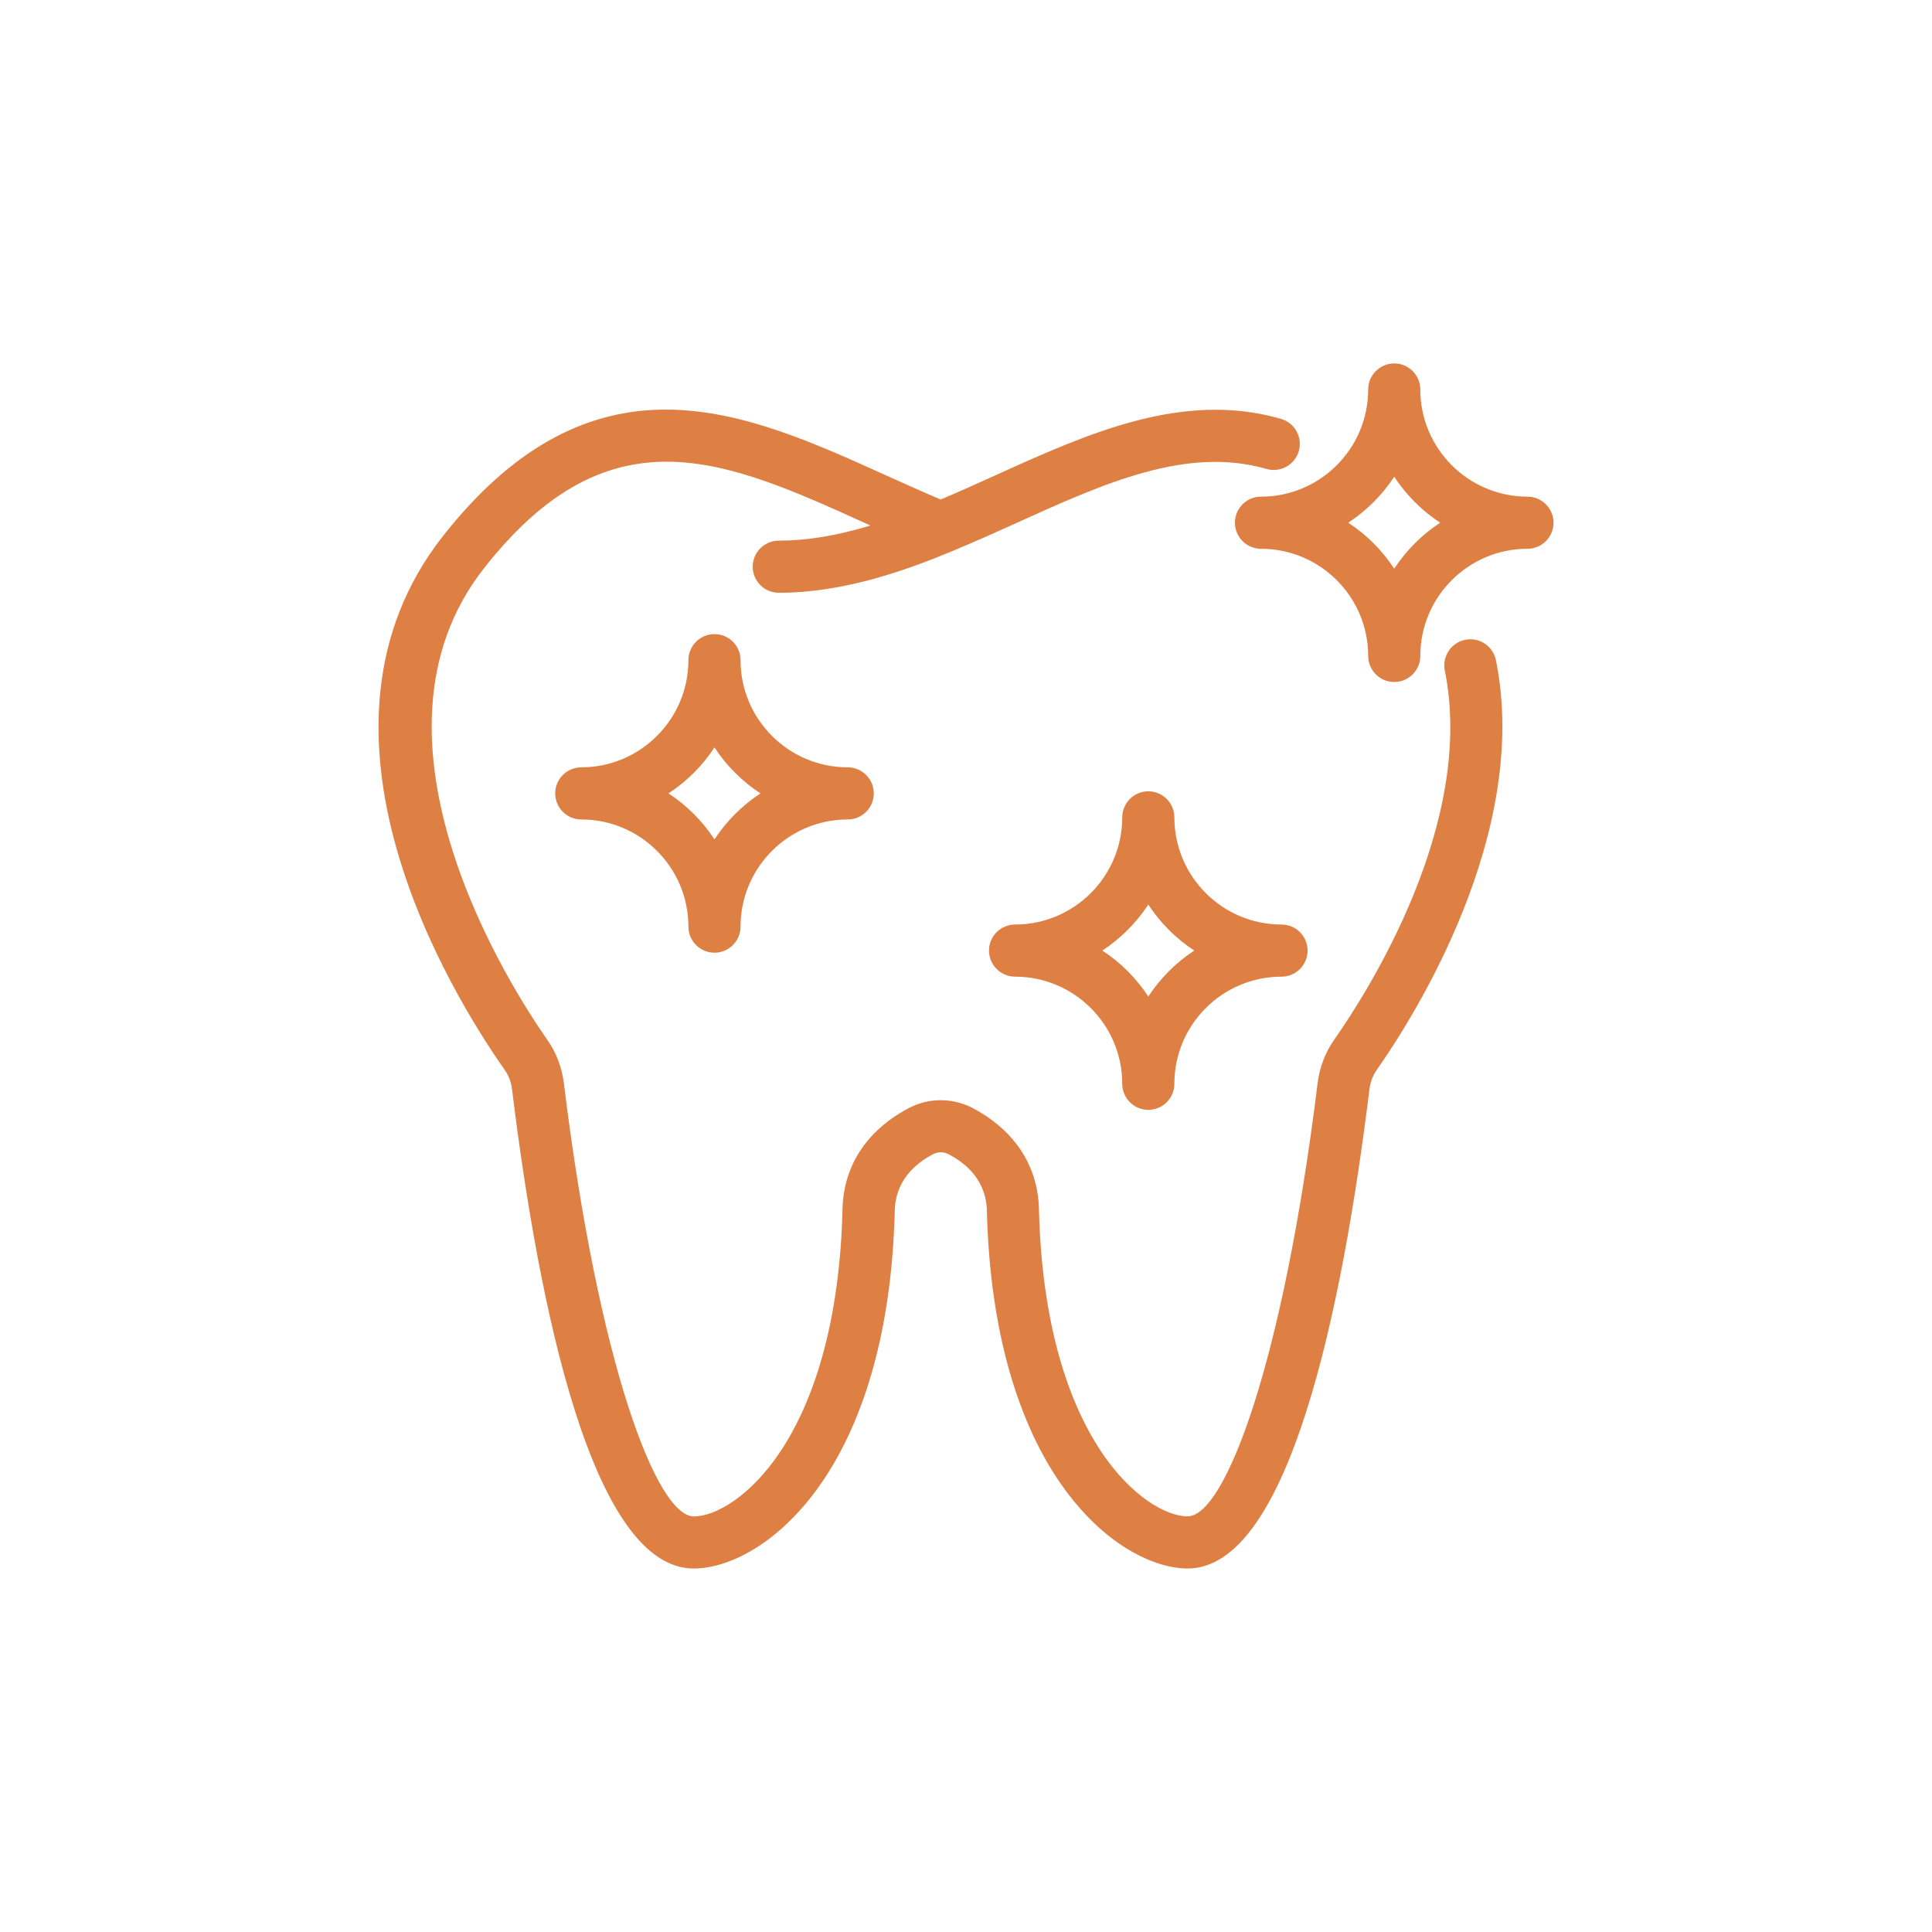
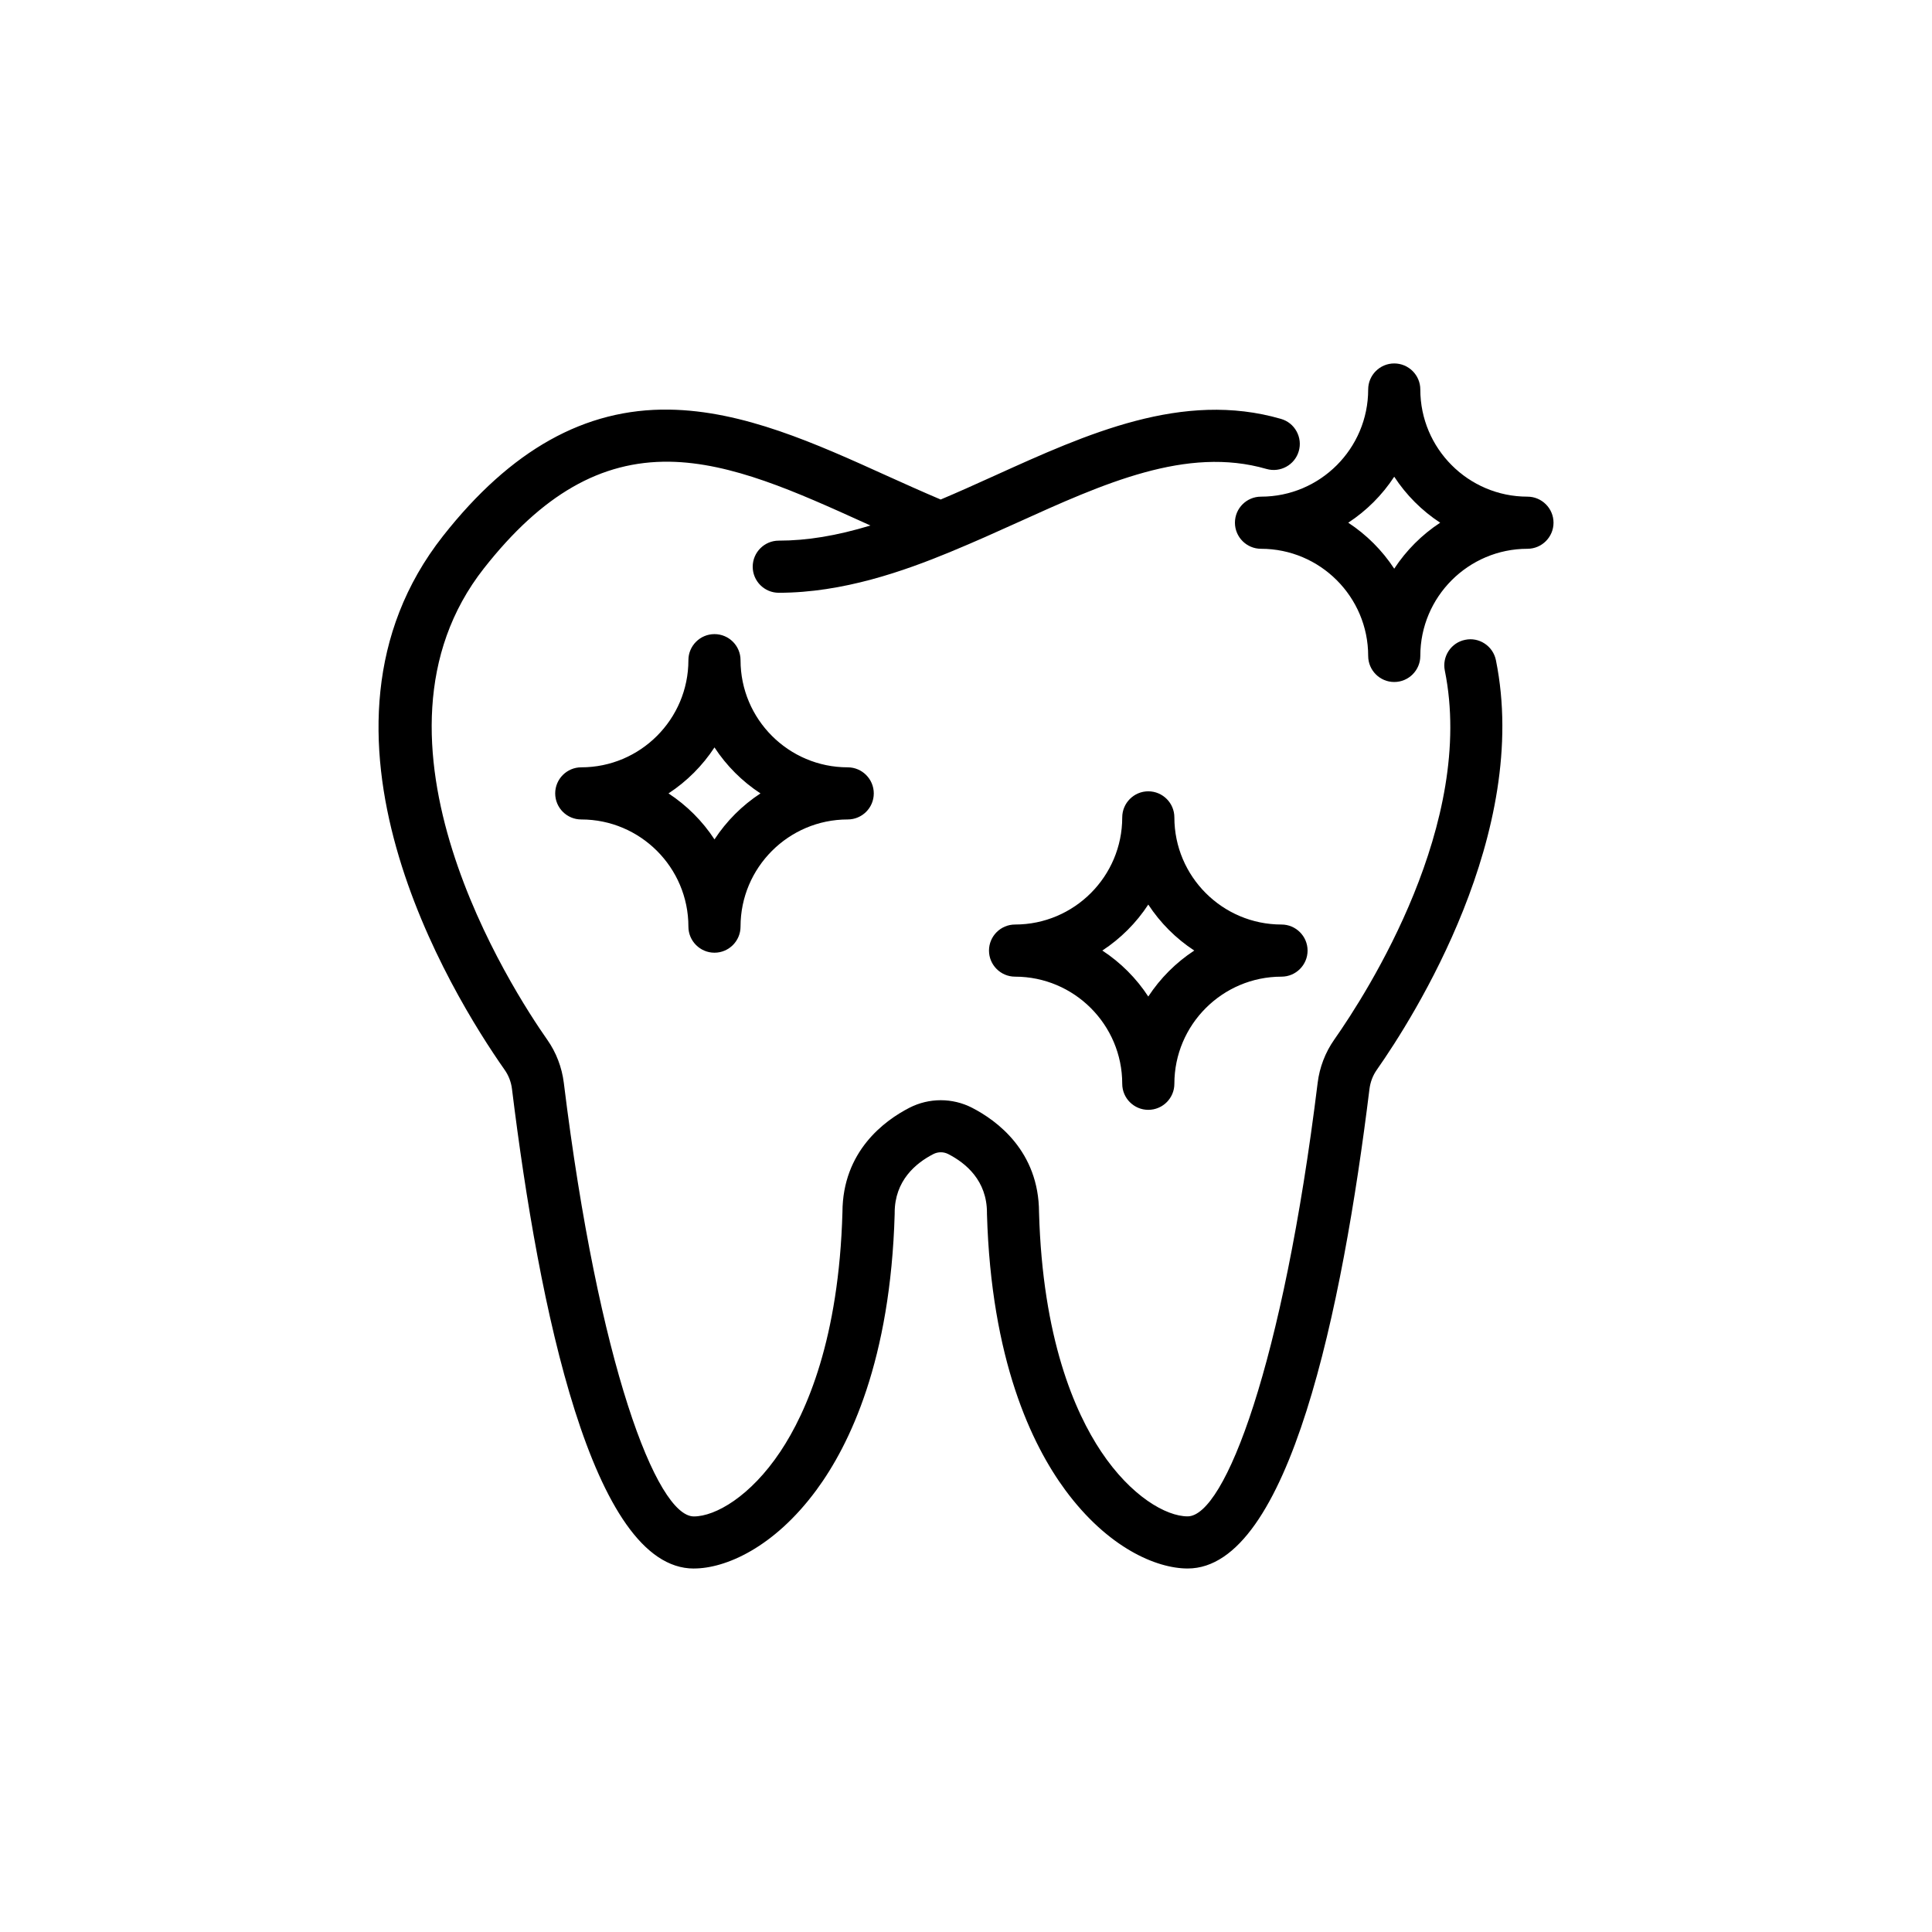
<svg xmlns="http://www.w3.org/2000/svg" id="Layer_1" viewBox="0 0 600 600">
  <defs>
-     <style>.cls-1{fill:#de7f43;}</style>
+     <style />
  </defs>
  <path class="cls-1" d="m455.48,201.15c-3.02.61-4.98,3.56-4.37,6.6,9.79,48.28-24.14,101.45-34.77,116.59-2.52,3.61-4.15,7.84-4.69,12.26-9.91,80.56-27.54,136.82-42.86,136.82-14.39,0-46.61-24.41-48.65-96.91-.06-17.68-12.2-26.55-19.45-30.28-5.36-2.76-11.77-2.76-17.14,0-7.25,3.73-19.39,12.61-19.45,30.28-2.03,72.52-34.26,96.92-48.65,96.92-15.32,0-32.95-56.27-42.86-136.83-.54-4.42-2.17-8.65-4.69-12.25-10.8-15.39-62.48-94.9-19.57-149.44,40.45-51.41,77.95-34.42,121.35-14.75,2.49,1.13,5.03,2.27,7.57,3.4-11.72,4.05-23.55,6.83-35.42,6.83-3.09,0-5.59,2.51-5.59,5.6s2.5,5.59,5.59,5.59c18.04,0,35.37-5.51,52.22-12.45.13-.05.25-.1.38-.16,6.78-2.8,13.49-5.81,20.12-8.81,27.65-12.53,53.78-24.36,79.44-16.94,2.97.85,6.07-.84,6.93-3.82.86-2.97-.85-6.08-3.82-6.93-29.66-8.58-58.9,4.68-87.17,17.5-5.89,2.67-11.83,5.35-17.82,7.86-5.97-2.51-11.99-5.21-17.82-7.85-43.7-19.8-88.89-40.29-134.77,18.01-46.61,59.24,2.93,139.57,19.21,162.78,1.5,2.12,2.42,4.55,2.74,7.18,6.75,54.77,22.72,146.66,53.97,146.66,18.53,0,57.52-26.33,59.83-107.71,0-.09,0-.18,0-.27,0-11.22,7.27-17.32,13.37-20.45,2.17-1.11,4.75-1.11,6.91,0,6.1,3.13,13.38,9.23,13.38,20.43h0v.02c0,.09,0,.18,0,.27,2.31,81.37,41.3,107.7,59.83,107.7,31.25,0,47.23-91.88,53.97-146.65.33-2.64,1.24-5.06,2.74-7.19,11.28-16.07,47.25-72.6,36.57-125.25-.62-3.03-3.58-5-6.6-4.37Z" />
  <path class="cls-1" d="m215.46,487.12c-31.51,0-48.09-80.95-56.45-148.85-.27-2.24-1.05-4.27-2.3-6.04-16.54-23.58-66.8-105.19-19.13-165.77,21.07-26.77,44.07-39.63,70.2-39.25,23.02.31,45.66,10.58,67.56,20.5,5.4,2.44,11.14,5.02,16.8,7.42,5.45-2.3,10.84-4.73,16.78-7.42,28.71-13.01,58.36-26.45,88.9-17.62,2.08.6,3.8,1.97,4.84,3.87,1.04,1.9,1.29,4.09.68,6.16-1.23,4.27-5.73,6.75-10.02,5.52-24.8-7.17-50.51,4.48-77.72,16.81-6.03,2.73-13.05,5.89-20.15,8.82-.13.06-.25.11-.37.16-14.33,5.91-33.28,12.66-53.23,12.66-4.46,0-8.09-3.63-8.09-8.09s3.63-8.1,8.09-8.1c8.75,0,17.92-1.5,28.48-4.7-.56-.25-1.11-.5-1.66-.75-21.32-9.66-41.45-18.79-60.79-19.06-21.31-.28-39.58,10.21-57.57,33.08-41.81,53.14,9.04,131.32,19.66,146.45,2.76,3.92,4.53,8.55,5.13,13.38,10.76,87.45,28.83,134.64,40.38,134.64,6.69,0,17.6-6.23,26.88-20.15,8.18-12.28,18.17-35.14,19.27-74.34.06-18.93,13.06-28.45,20.81-32.43,6.09-3.12,13.35-3.12,19.43,0,7.74,3.98,20.75,13.5,20.81,32.49,1.1,39.13,11.09,61.99,19.27,74.26,9.28,13.92,20.19,20.15,26.88,20.15,11.54,0,29.62-47.18,40.38-134.63.59-4.82,2.37-9.45,5.13-13.39,10.49-14.94,43.95-67.36,34.36-114.66-.43-2.12,0-4.29,1.19-6.09,1.2-1.8,3.02-3.03,5.14-3.45,2.1-.44,4.24-.02,6.04,1.16,1.82,1.2,3.06,3.03,3.5,5.16,10.87,53.63-25.55,110.91-36.97,127.19-1.26,1.78-2.03,3.82-2.31,6.06-8.36,67.9-24.94,148.84-56.45,148.84-9.7,0-24.77-6.4-38.01-24.36-10.38-14.08-23.03-40.4-24.32-85.78,0-.09,0-.22,0-.34,0-9.97-6.54-15.41-12.02-18.22-1.45-.75-3.18-.75-4.63,0-5.48,2.81-12.01,8.26-12.01,18.22,0,.12,0,.25,0,.38-1.29,45.35-13.94,71.67-24.32,85.75-13.24,17.96-28.32,24.35-38.01,24.35Zm-8.74-354.93c-24.11,0-45.45,12.23-65.22,37.35-45.53,57.87,3.26,136.95,19.29,159.8,1.73,2.45,2.8,5.25,3.17,8.31,11.31,91.81,30.08,144.46,51.49,144.46,8.09,0,21.84-5.85,33.99-22.32,9.96-13.51,22.1-38.87,23.35-82.96v-.2c0-12.49,8.01-19.22,14.73-22.67,2.88-1.48,6.32-1.48,9.2,0,6.72,3.45,14.73,10.18,14.73,22.66v.18c1.26,44.12,13.39,69.48,23.35,82.99,12.15,16.48,25.9,22.32,33.99,22.32,21.42,0,40.19-52.65,51.49-144.45.38-3.07,1.45-5.87,3.18-8.32,11.13-15.86,46.64-71.64,36.16-123.32-.17-.82-.64-1.52-1.34-1.98-.69-.45-1.5-.61-2.29-.44h-.02c-.81.17-1.5.63-1.96,1.32-.46.69-.62,1.52-.45,2.33,9.98,49.26-24.4,103.17-35.17,118.52-2.29,3.27-3.76,7.12-4.26,11.13-7.89,64.13-24.5,139.02-45.34,139.02-7.44,0-20.03-5.86-31.04-22.38-8.55-12.82-18.98-36.58-20.11-76.96-.06-16.41-11.36-24.66-18.1-28.12-4.65-2.39-10.2-2.39-14.85,0-6.73,3.46-18.04,11.71-18.09,28.06-1.13,40.44-11.56,64.21-20.11,77.03-11.01,16.52-23.6,22.38-31.04,22.38-20.84,0-37.45-74.89-45.34-139.02-.5-4.01-1.97-7.86-4.25-11.11-10.98-15.64-63.49-96.5-19.49-152.42,19.04-24.19,38.62-35.3,61.57-34.98,20.38.29,40.98,9.62,62.78,19.5,2.48,1.12,5.03,2.27,7.56,3.4l5.77,2.58-5.98,2.07c-13.75,4.75-25.27,6.96-36.23,6.96-1.71,0-3.09,1.39-3.09,3.1s1.39,3.09,3.09,3.09c19.07,0,37.41-6.55,51.27-12.26l.12-.05s.1-.04.15-.06l.11-.05c7.04-2.91,14.04-6.06,20.05-8.78,28.08-12.72,54.61-24.75,81.17-17.06,1.64.47,3.36-.48,3.83-2.11.23-.8.14-1.63-.26-2.36s-1.06-1.25-1.85-1.48c-28.76-8.32-57.56,4.73-85.42,17.36-6.36,2.88-12.07,5.45-17.91,7.9l-.97.41-.97-.41c-6.04-2.54-12.16-5.29-17.88-7.88-21.45-9.72-43.61-19.76-65.58-20.06-.33,0-.65,0-.98,0Z" />
  <path class="cls-1" d="m474.36,156.75c-19.73,0-35.77-16.05-35.77-35.78,0-3.09-2.51-5.59-5.6-5.59s-5.59,2.5-5.59,5.59c0,19.73-16.05,35.78-35.78,35.78-3.09,0-5.6,2.5-5.6,5.59s2.51,5.6,5.6,5.6c19.73,0,35.78,16.05,35.78,35.77,0,3.09,2.51,5.6,5.59,5.6s5.6-2.51,5.6-5.6c0-19.73,16.05-35.77,35.77-35.77,3.09,0,5.6-2.51,5.6-5.6s-2.51-5.59-5.6-5.59Zm-41.37,24.75c-4.37-8.11-11.05-14.78-19.16-19.16,8.11-4.36,14.78-11.05,19.16-19.16,4.37,8.11,11.05,14.79,19.15,19.16-8.1,4.37-14.78,11.05-19.15,19.16Z" />
  <path class="cls-1" d="m432.99,211.8c-4.46,0-8.09-3.63-8.09-8.1,0-18.35-14.93-33.27-33.28-33.27-4.46,0-8.1-3.63-8.1-8.1s3.63-8.09,8.1-8.09c18.35,0,33.28-14.93,33.28-33.28,0-4.46,3.63-8.09,8.09-8.09s8.1,3.63,8.1,8.09c0,18.35,14.93,33.28,33.27,33.28,4.46,0,8.1,3.63,8.1,8.09s-3.63,8.1-8.1,8.1c-18.35,0-33.27,14.93-33.27,33.27,0,4.46-3.63,8.1-8.1,8.1Zm0-93.93c-1.71,0-3.09,1.39-3.09,3.09,0,21.11-17.17,38.28-38.28,38.28-1.71,0-3.1,1.39-3.1,3.09s1.39,3.1,3.1,3.1c21.11,0,38.28,17.17,38.28,38.27,0,1.71,1.39,3.1,3.09,3.1s3.1-1.39,3.1-3.1c0-21.1,17.17-38.27,38.27-38.27,1.71,0,3.1-1.39,3.1-3.1s-1.39-3.09-3.1-3.09c-21.1,0-38.27-17.17-38.27-38.28,0-1.7-1.39-3.09-3.1-3.09Zm0,68.88l-2.2-4.08c-4.16-7.71-10.43-13.98-18.14-18.14l-4.08-2.2,4.08-2.2c7.71-4.15,13.98-10.42,18.14-18.14l2.2-4.08,2.2,4.08c4.16,7.72,10.43,13.99,18.14,18.14l4.08,2.2-4.08,2.2c-7.71,4.16-13.99,10.43-18.14,18.14l-2.2,4.08Zm-14.28-24.42c5.69,3.73,10.54,8.58,14.28,14.28,3.73-5.69,8.58-10.54,14.27-14.28-5.69-3.73-10.54-8.58-14.27-14.28-3.74,5.7-8.58,10.55-14.28,14.28Z" />
  <path class="cls-1" d="m356.61,248.24c-3.09,0-5.59,2.51-5.59,5.6,0,19.73-16.05,35.77-35.78,35.77-3.09,0-5.6,2.5-5.6,5.59s2.5,5.6,5.6,5.6c19.73,0,35.78,16.05,35.78,35.77,0,3.09,2.51,5.59,5.59,5.59s5.6-2.5,5.6-5.59c0-19.73,16.05-35.77,35.77-35.77,3.09,0,5.6-2.52,5.6-5.6s-2.51-5.59-5.6-5.59c-19.73,0-35.77-16.05-35.77-35.77,0-3.09-2.51-5.6-5.6-5.6Zm19.16,46.96c-8.11,4.37-14.78,11.06-19.16,19.16-4.37-8.1-11.05-14.78-19.16-19.16,8.11-4.36,14.78-11.04,19.16-19.16,4.37,8.11,11.05,14.79,19.16,19.16Z" />
  <path class="cls-1" d="m356.61,344.67c-4.46,0-8.09-3.63-8.09-8.09,0-18.35-14.93-33.27-33.28-33.27-4.46,0-8.1-3.64-8.1-8.1s3.63-8.09,8.1-8.09c18.35,0,33.28-14.93,33.28-33.27,0-4.46,3.63-8.1,8.09-8.1s8.1,3.63,8.1,8.1c0,18.35,14.93,33.27,33.27,33.27,4.46,0,8.1,3.63,8.1,8.09s-3.63,8.1-8.1,8.1c-18.35,0-33.27,14.93-33.27,33.27,0,4.46-3.63,8.09-8.1,8.09Zm0-93.93c-1.71,0-3.09,1.39-3.09,3.1,0,21.1-17.17,38.27-38.28,38.27-1.71,0-3.1,1.39-3.1,3.09s1.39,3.1,3.1,3.1c21.11,0,38.28,17.17,38.28,38.27,0,1.7,1.39,3.09,3.09,3.09s3.1-1.39,3.1-3.09c0-21.1,17.17-38.27,38.27-38.27,1.71,0,3.1-1.39,3.1-3.1s-1.39-3.09-3.1-3.09c-21.1,0-38.27-17.17-38.27-38.27,0-1.71-1.39-3.1-3.1-3.1Zm0,68.88l-2.2-4.07c-4.17-7.72-10.44-13.99-18.14-18.14l-4.08-2.2,4.09-2.2c7.71-4.15,13.98-10.42,18.14-18.14l2.2-4.08,2.2,4.08c4.16,7.72,10.43,13.99,18.14,18.14l4.08,2.2-4.08,2.2c-7.7,4.16-13.98,10.43-18.14,18.14l-2.2,4.07Zm-14.27-24.42c5.69,3.73,10.54,8.58,14.27,14.28,3.74-5.7,8.58-10.54,14.28-14.28-5.7-3.73-10.54-8.58-14.28-14.28-3.73,5.7-8.58,10.55-14.27,14.28Z" />
  <path class="cls-1" d="m227.48,205.03c0-3.09-2.51-5.59-5.59-5.59s-5.6,2.5-5.6,5.59c0,19.73-16.05,35.78-35.78,35.78-3.09,0-5.59,2.51-5.59,5.6s2.5,5.59,5.59,5.59c19.73,0,35.78,16.05,35.78,35.78,0,3.09,2.51,5.6,5.6,5.6s5.59-2.51,5.59-5.6c0-19.73,16.05-35.78,35.78-35.78,3.09,0,5.6-2.5,5.6-5.59s-2.51-5.6-5.6-5.6c-19.73,0-35.78-16.05-35.78-35.78Zm-5.59,60.53c-4.37-8.11-11.05-14.78-19.16-19.16,8.11-4.37,14.78-11.05,19.16-19.16,4.37,8.11,11.05,14.78,19.16,19.16-8.11,4.37-14.79,11.05-19.16,19.16Z" />
  <path class="cls-1" d="m221.89,295.87c-4.46,0-8.1-3.63-8.1-8.1,0-18.35-14.93-33.28-33.28-33.28-4.46,0-8.09-3.63-8.09-8.09s3.63-8.1,8.09-8.1c18.35,0,33.28-14.93,33.28-33.28,0-4.46,3.63-8.09,8.1-8.09s8.09,3.63,8.09,8.09c0,18.35,14.93,33.28,33.28,33.28,4.46,0,8.1,3.63,8.1,8.1s-3.63,8.09-8.1,8.09c-18.35,0-33.28,14.93-33.28,33.28,0,4.46-3.63,8.1-8.09,8.1Zm0-93.94c-1.71,0-3.1,1.39-3.1,3.09,0,21.11-17.17,38.28-38.28,38.28-1.71,0-3.09,1.39-3.09,3.1s1.39,3.09,3.09,3.09c21.11,0,38.28,17.17,38.28,38.28,0,1.71,1.39,3.1,3.1,3.1s3.09-1.39,3.09-3.1c0-21.11,17.17-38.28,38.28-38.28,1.71,0,3.1-1.39,3.1-3.09s-1.39-3.1-3.1-3.1c-21.11,0-38.28-17.17-38.28-38.28,0-1.7-1.39-3.09-3.09-3.09Zm0,68.89l-2.2-4.08c-4.16-7.71-10.43-13.98-18.14-18.14l-4.08-2.2,4.08-2.2c7.71-4.16,13.98-10.43,18.14-18.14l2.2-4.08,2.2,4.08c4.15,7.71,10.43,13.98,18.14,18.14l4.08,2.2-4.08,2.2c-7.72,4.16-13.99,10.43-18.14,18.14l-2.2,4.08Zm-14.28-24.42c5.7,3.74,10.54,8.58,14.28,14.28,3.73-5.69,8.58-10.54,14.28-14.28-5.7-3.74-10.55-8.58-14.28-14.28-3.74,5.7-8.58,10.54-14.28,14.28Z" />
</svg>
